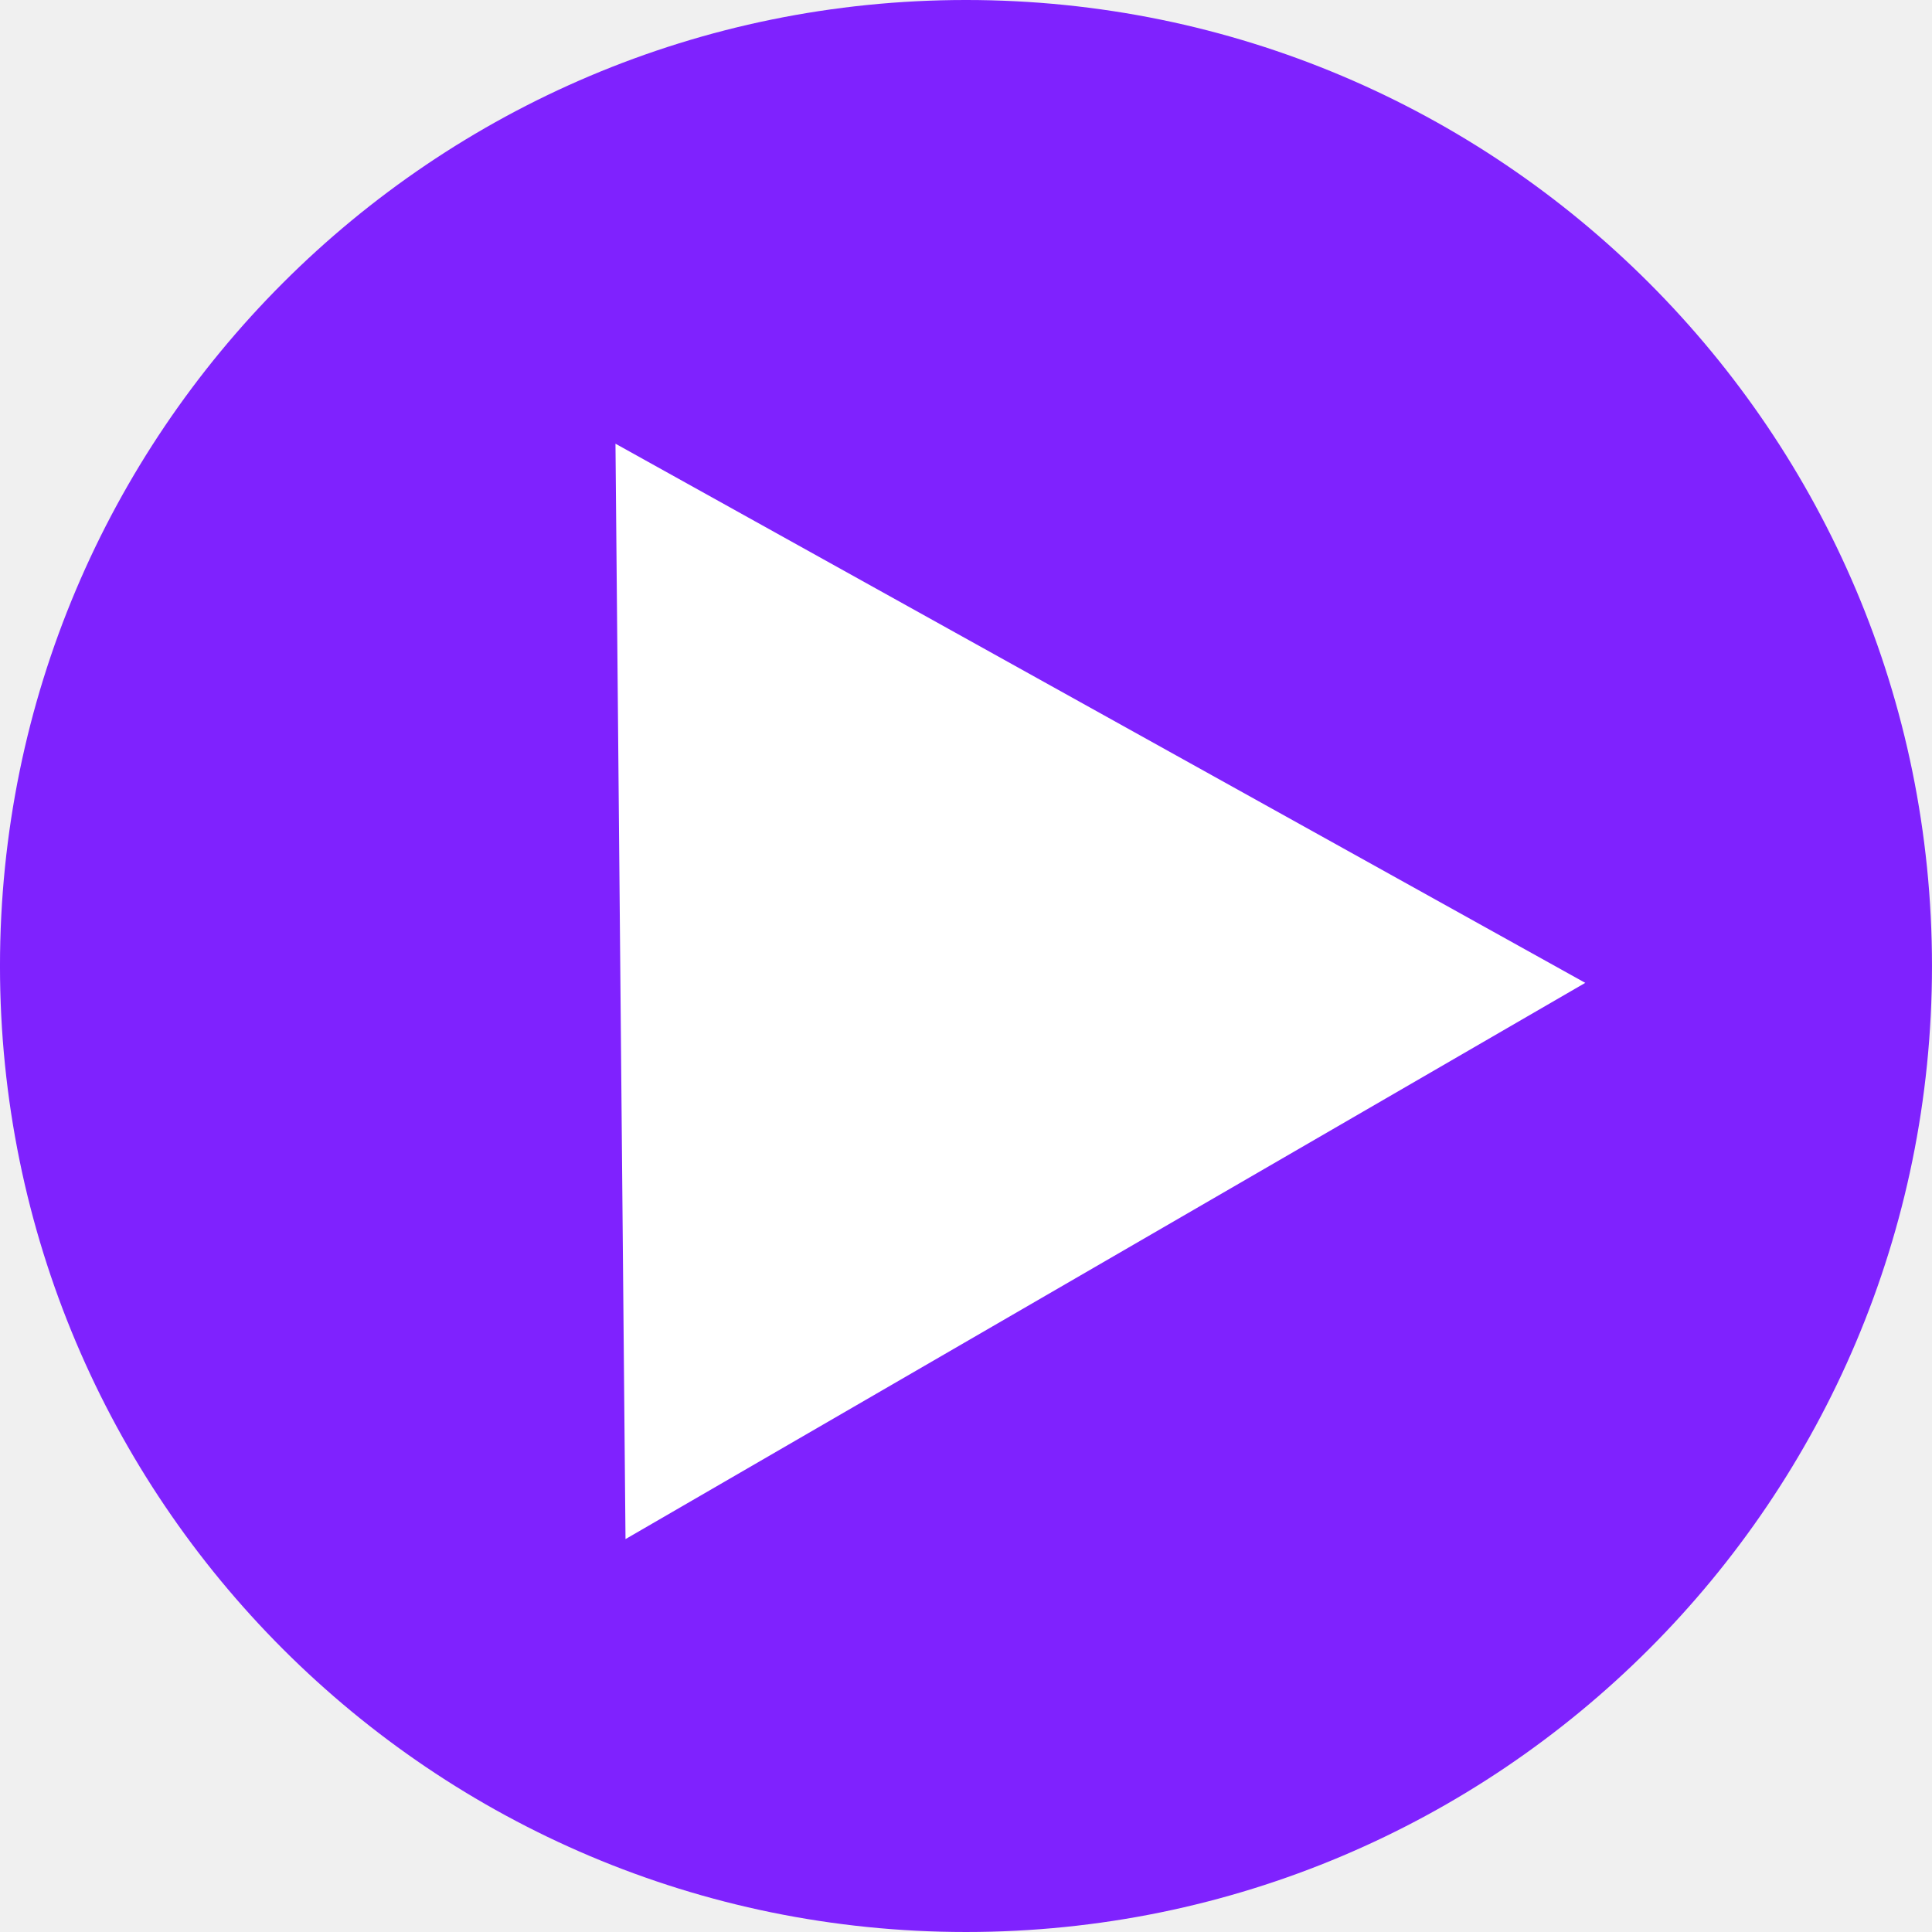
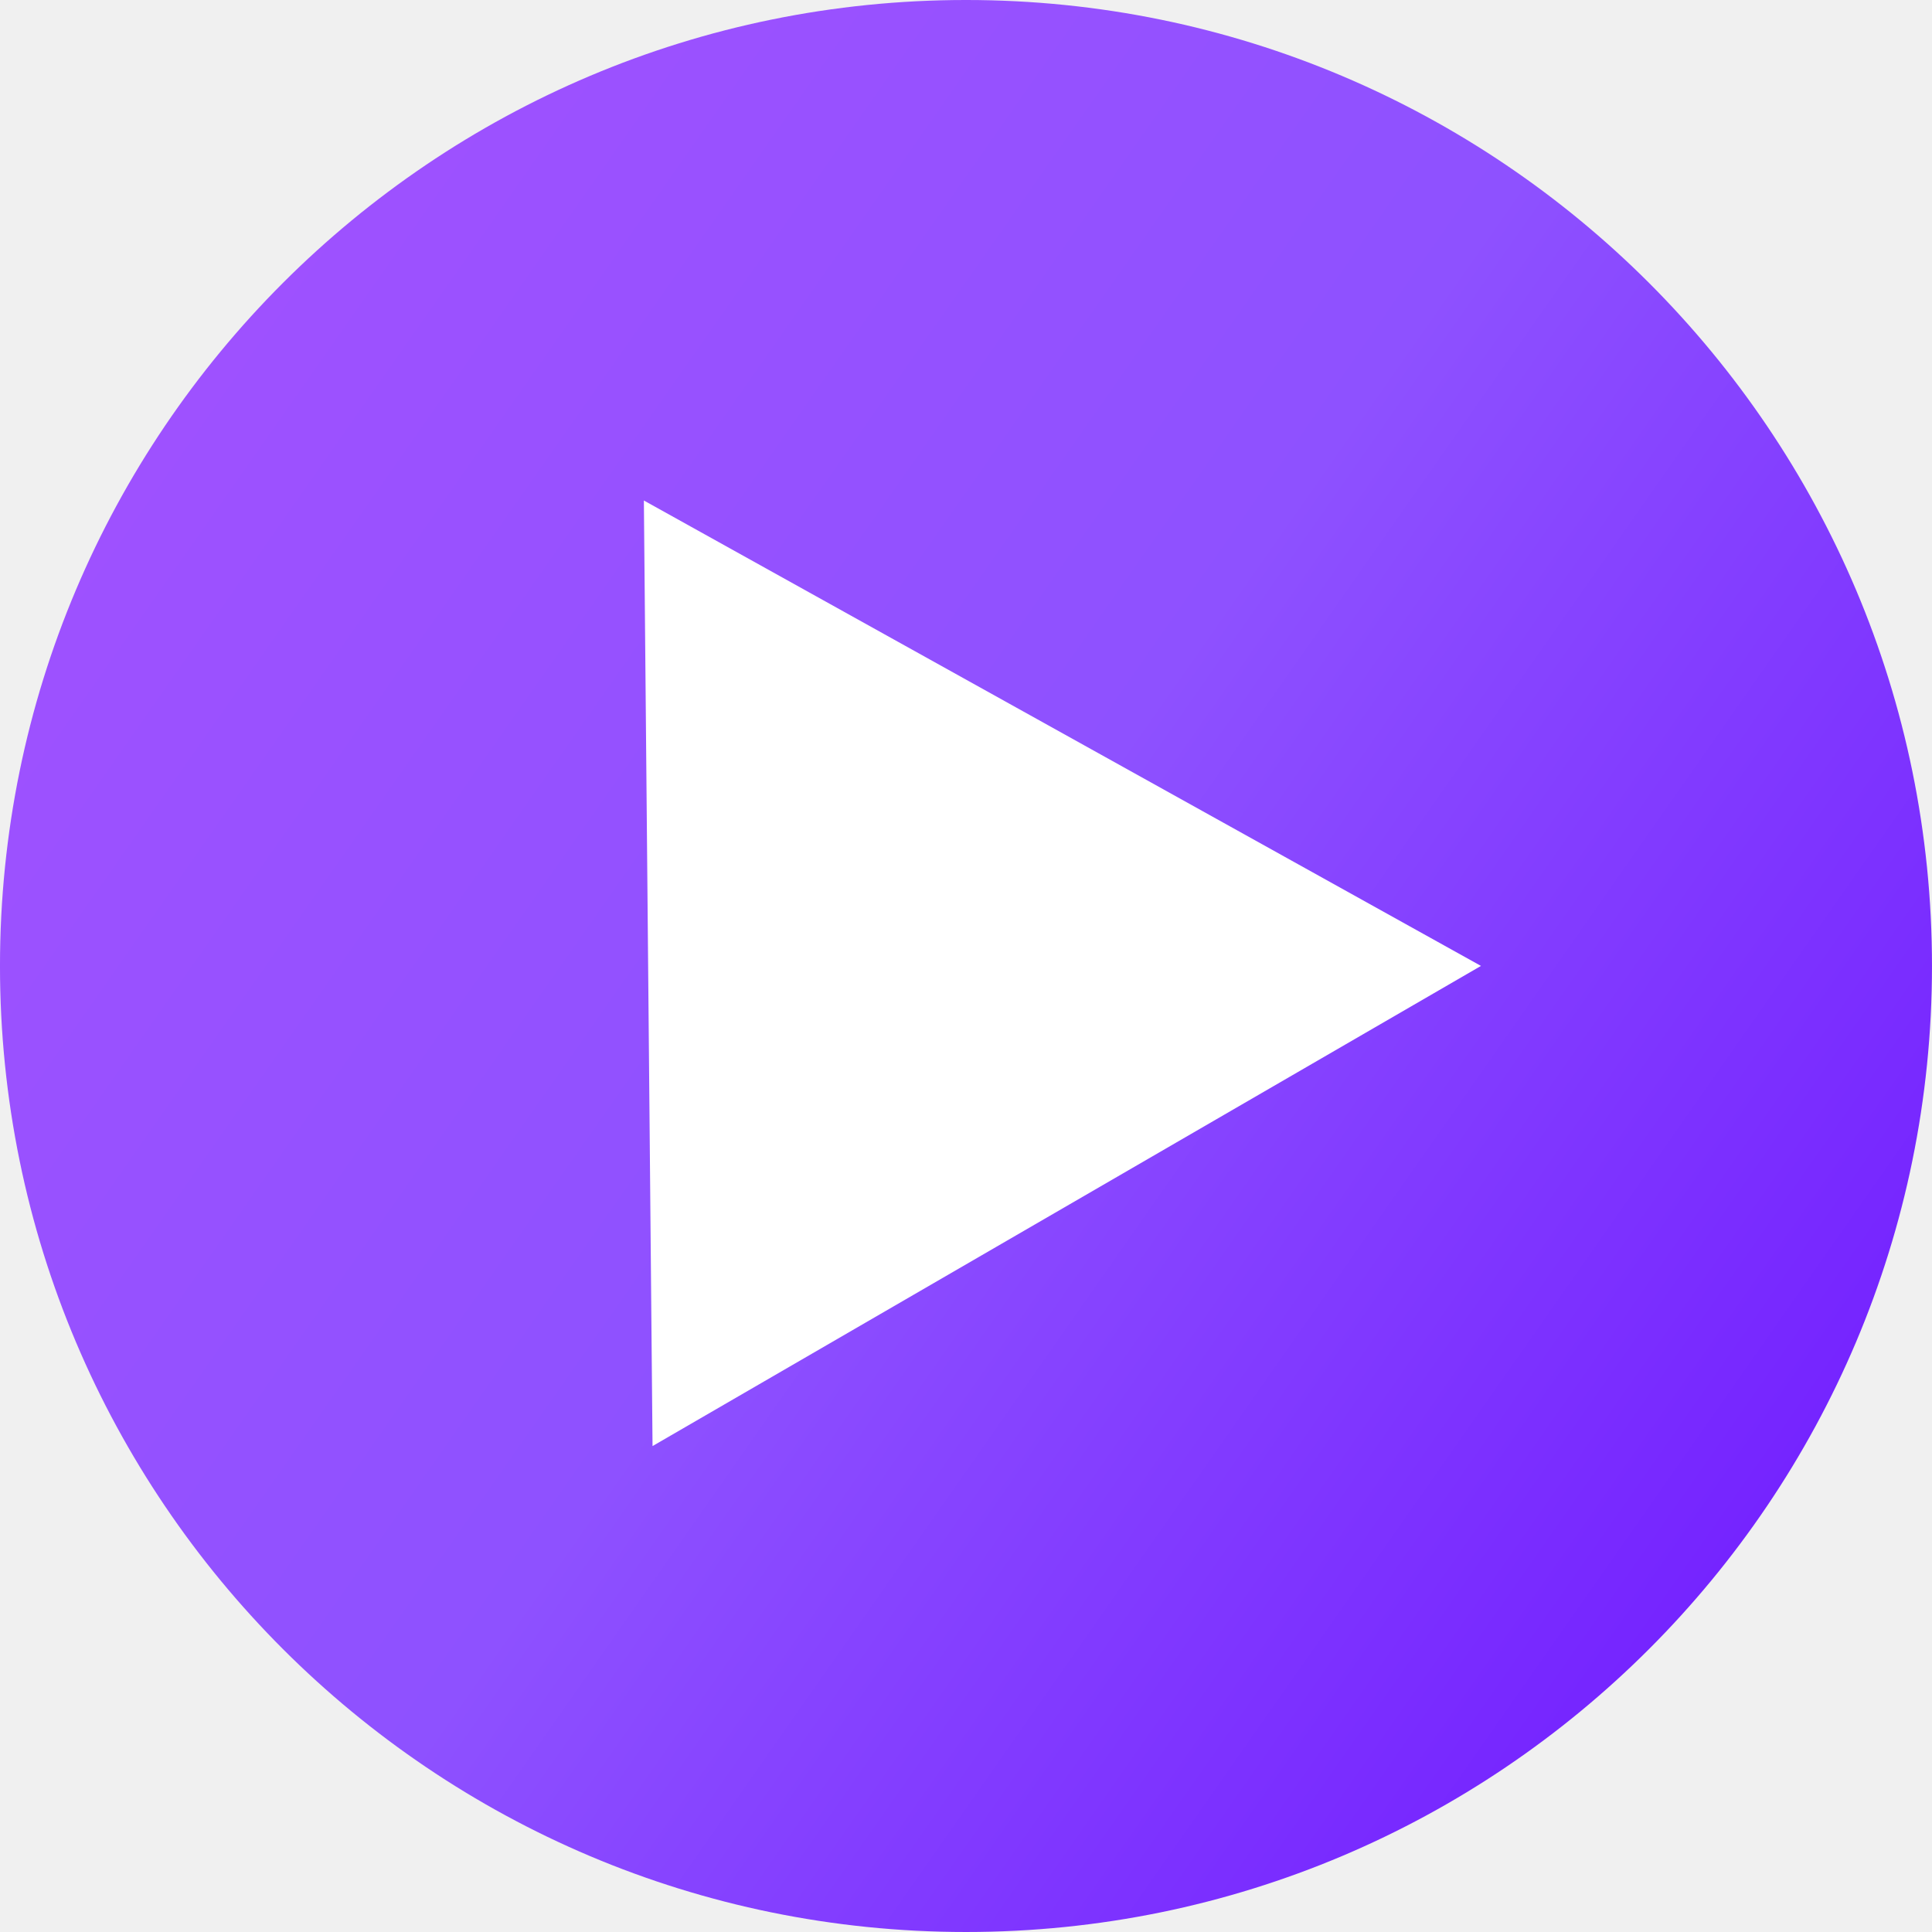
- <svg xmlns="http://www.w3.org/2000/svg" width="72mm" height="72mm" viewBox="0 0 72 72" version="1.1" id="svg1">
-   <defs id="defs1" />
+ <svg xmlns="http://www.w3.org/2000/svg" xmlns:xlink="http://www.w3.org/1999/xlink" width="72mm" height="72mm" viewBox="0 0 72 72" version="1.1" id="svg1">
+   <defs id="defs1">
+     <linearGradient id="linearGradient1">
+       <stop style="stop-color:#9e51ff;stop-opacity:1;" offset="0" id="stop1" />
+       <stop style="stop-color:#8e51ff;stop-opacity:1;" offset="0.5" id="stop3" />
+       <stop style="stop-color:#7524ff;stop-opacity:1;" offset="1" id="stop2" />
+     </linearGradient>
+     <linearGradient xlink:href="#linearGradient1" id="linearGradient2" x1="66.582" y1="131.628" x2="125.561" y2="90.33" gradientUnits="userSpaceOnUse" gradientTransform="translate(0,-221.9582)" />
+   </defs>
  <g id="layer1" transform="translate(-60.07146,-74.9791)">
-     <circle style="fill:#7f22fe;fill-opacity:1;stroke-width:0.226" id="path1" cx="96.071" cy="110.979" r="36" />
-     <path style="fill:#ffffff;fill-opacity:1;stroke-width:0.265" id="path2" d="M 76.195,15.618 -2.193,61.821 -3.013,-29.166 Z" transform="matrix(0.4562815,0,0,0.4486565,84.38312,104.6002)" />
+     <circle style="fill:url(#linearGradient2);stroke-width:0.226" id="path1" cx="96.071" cy="-110.979" r="36" transform="scale(1,-1)" />
+     <path style="fill:#ffffff;fill-opacity:1;stroke-width:0.265" id="path2" d="M 76.195,15.618 -2.193,61.821 -3.013,-29.166 Z" transform="matrix(0.3938494,0,0,0.3872947,85.25336,104.9272)" />
  </g>
</svg>
